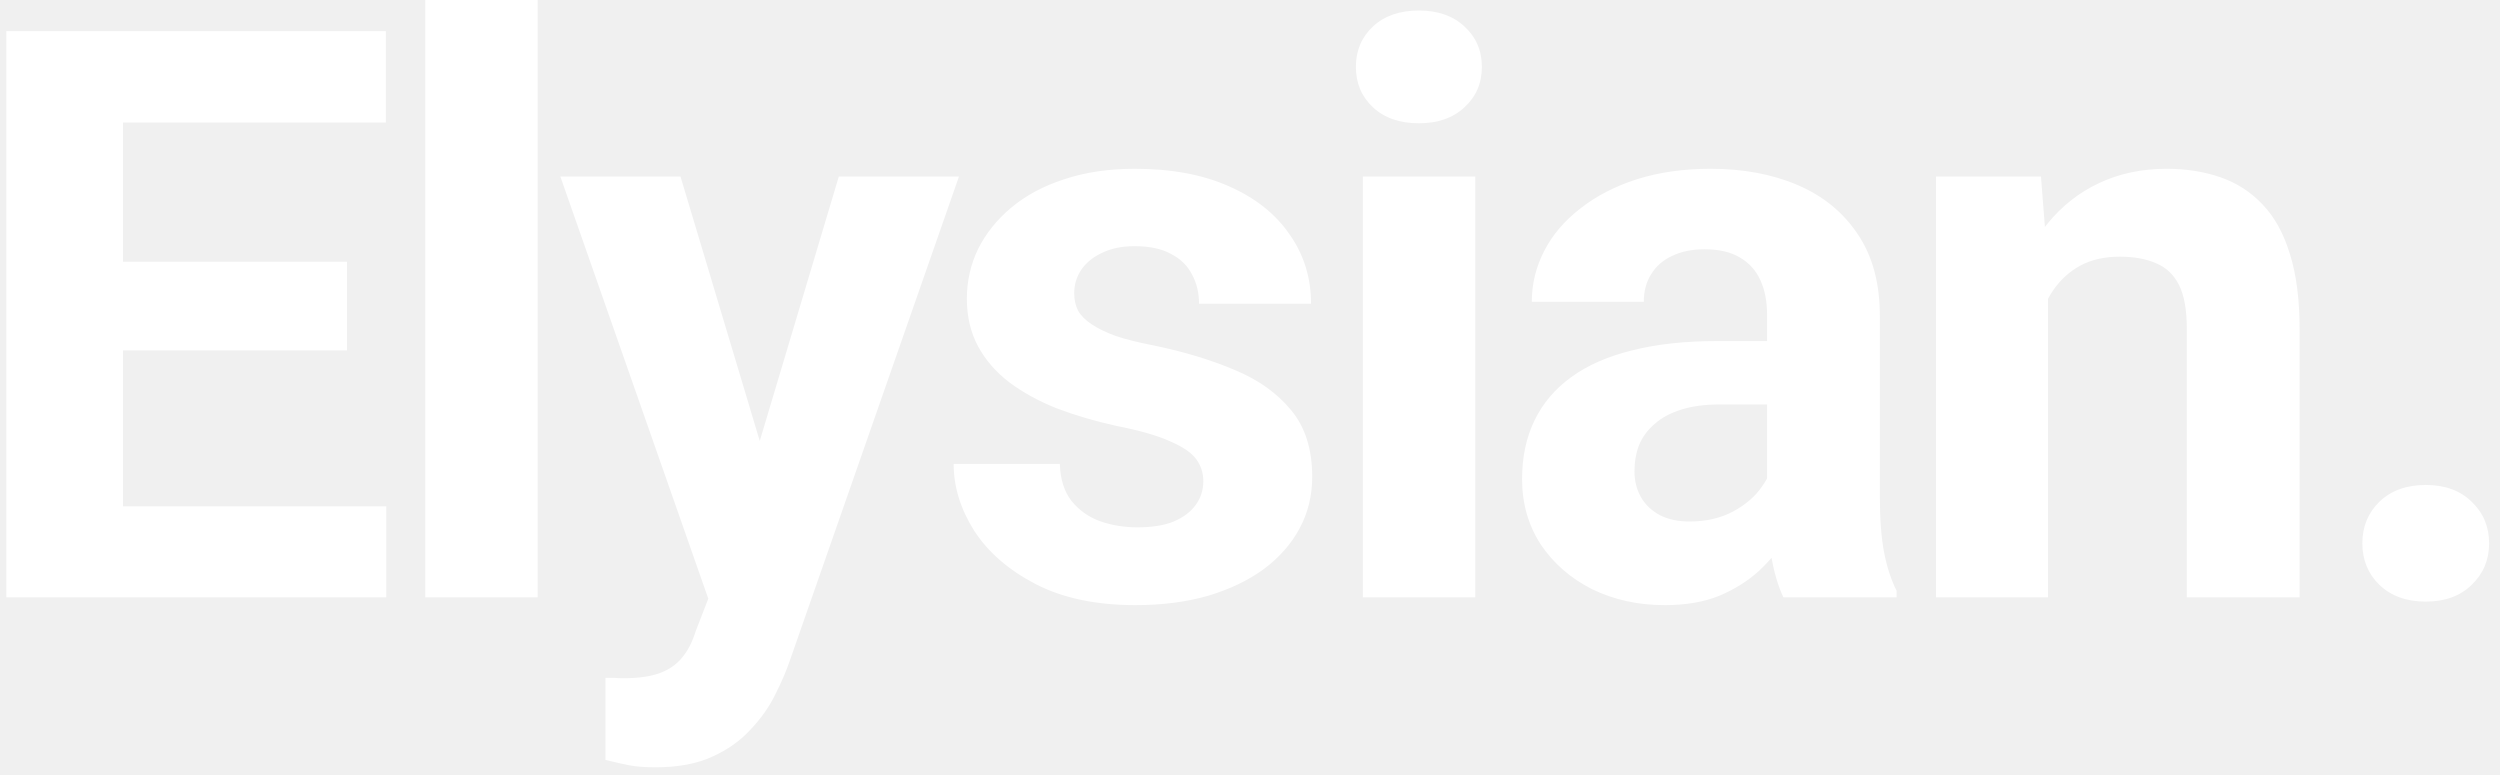
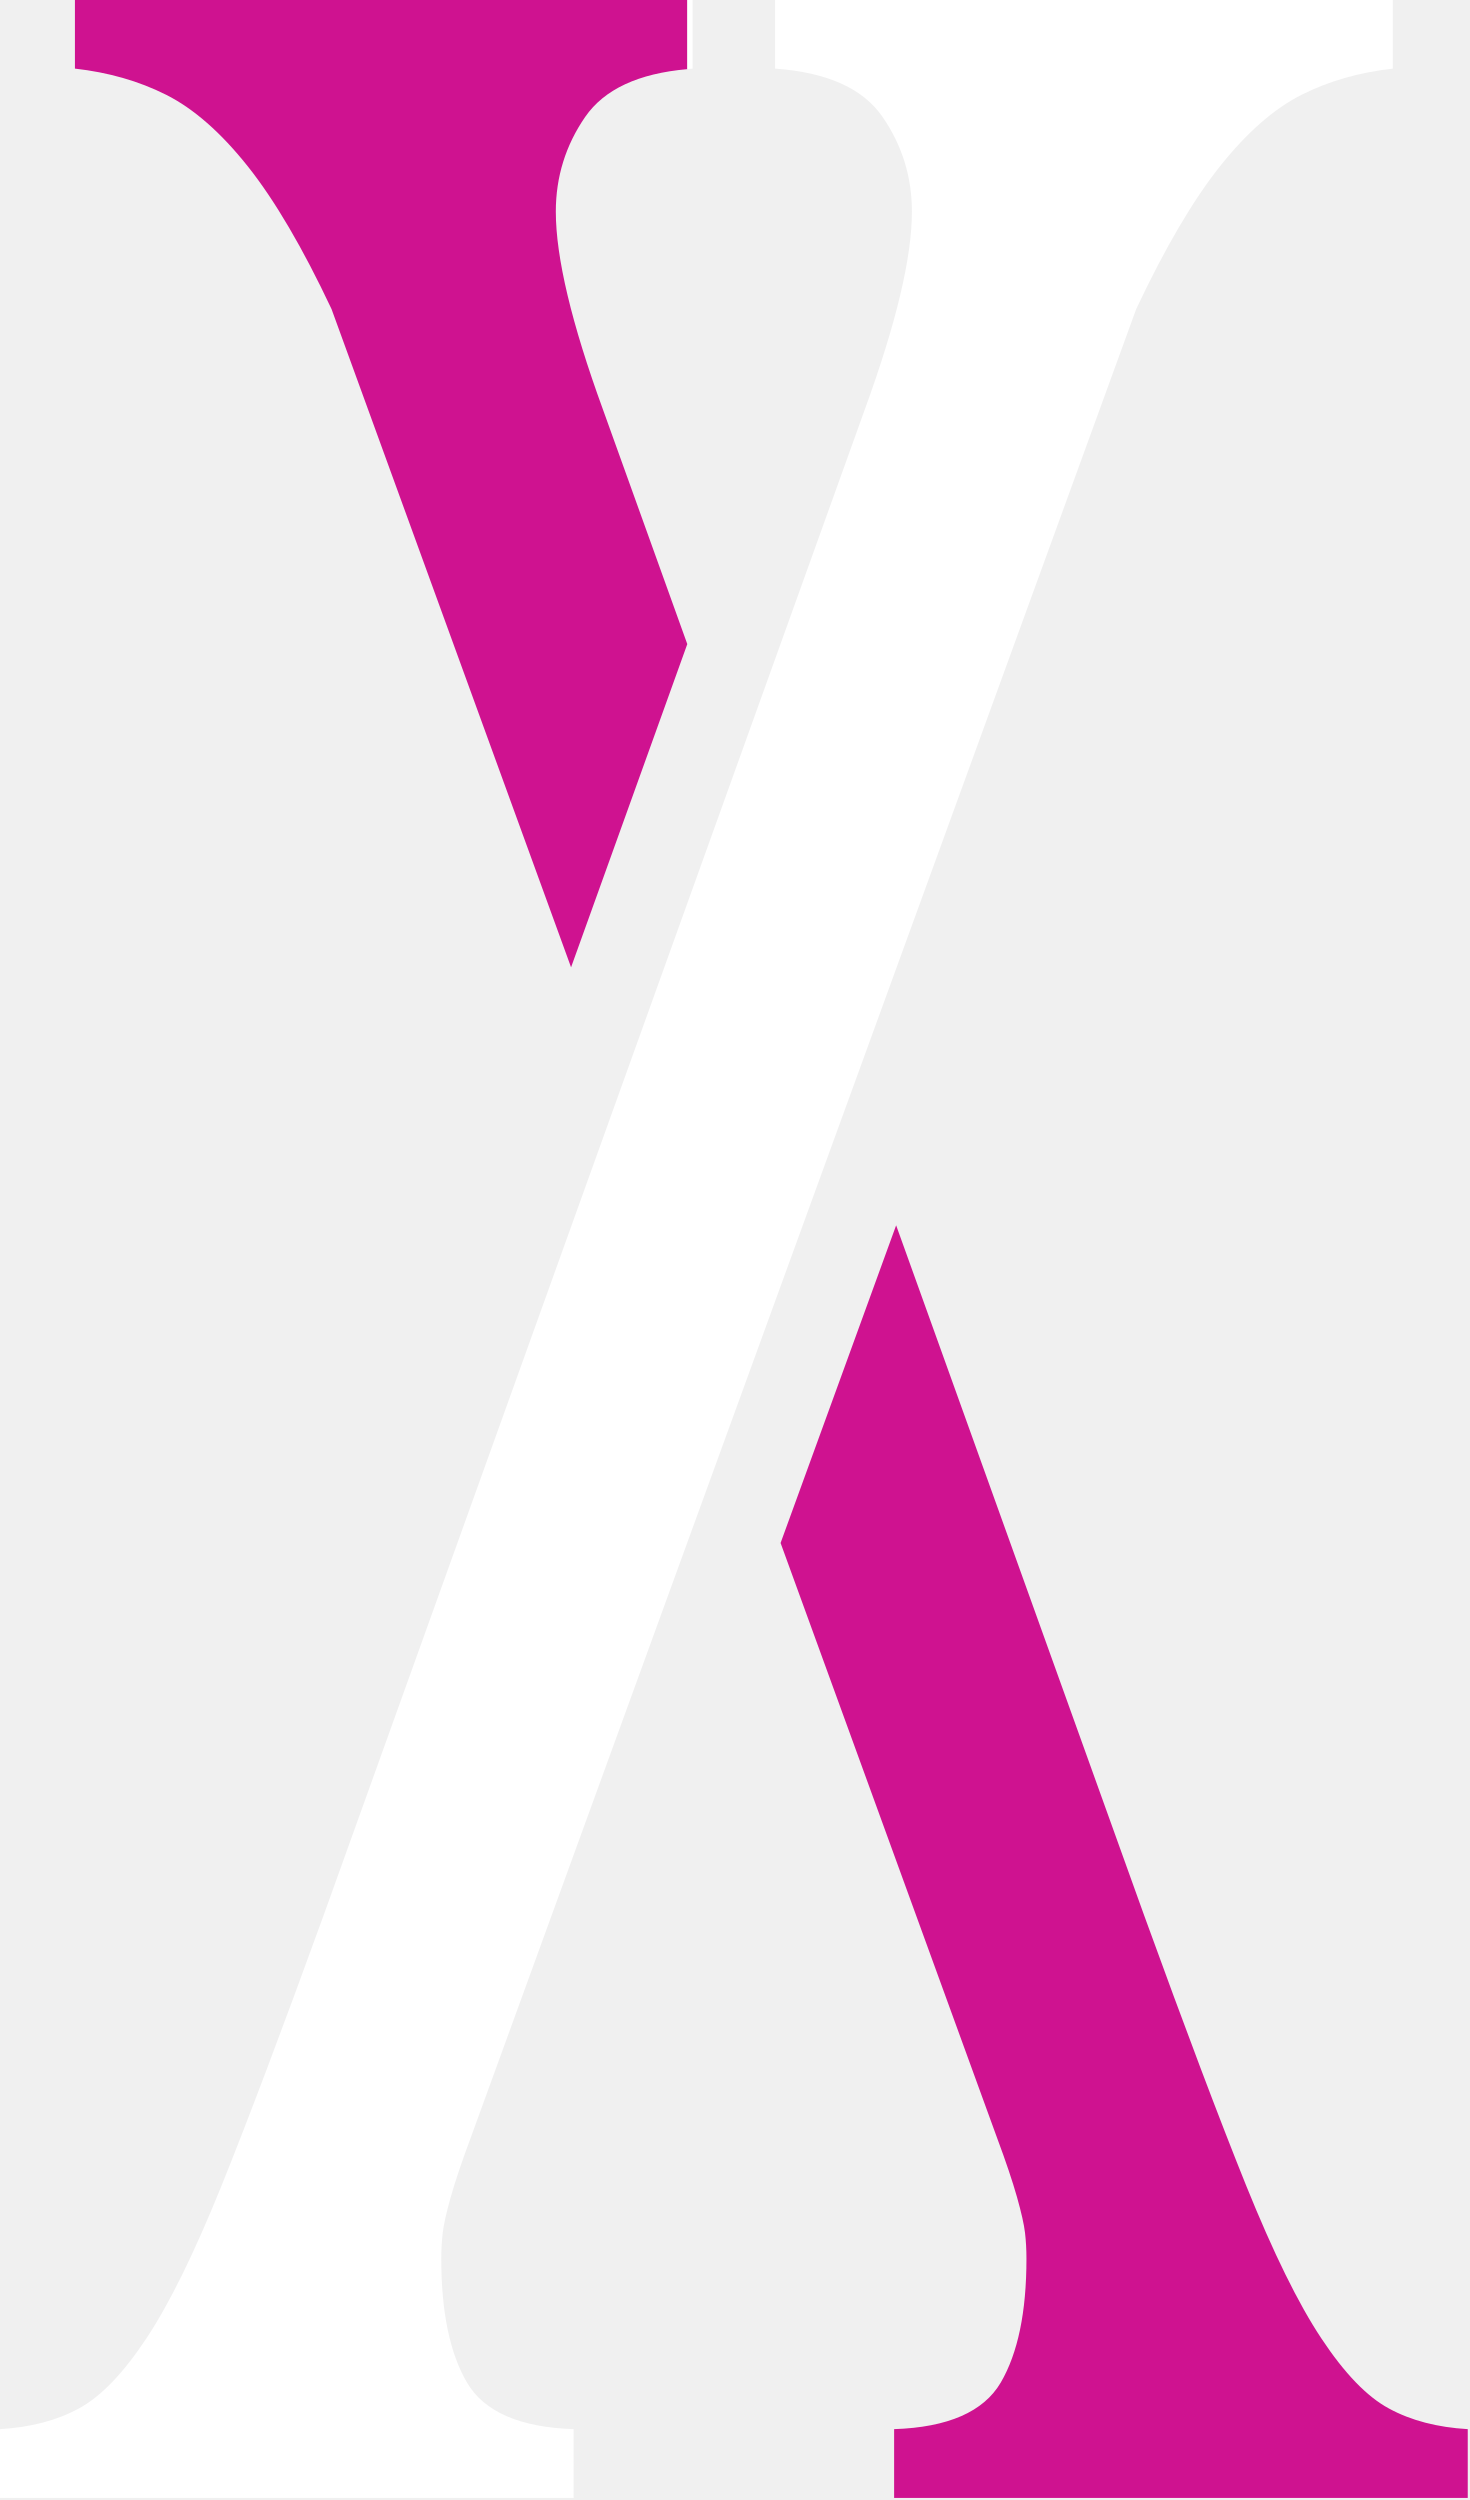
- <svg xmlns="http://www.w3.org/2000/svg" width="113" height="35" viewBox="0 0 113 35" fill="none">
-   <g clip-path="url(#clip0_194_2)">
-     <path d="M17.459 22.887V27H3.836V22.887H17.459ZM5.559 1.406V27H0.285V1.406H5.559ZM15.684 11.83V15.838H3.836V11.83H15.684ZM17.441 1.406V5.537H3.836V1.406H17.441ZM24.302 0V27H19.222V0H24.302ZM32.869 24.855L37.914 7.98H43.345L35.699 29.865C35.535 30.346 35.312 30.861 35.031 31.412C34.761 31.963 34.392 32.484 33.923 32.977C33.466 33.48 32.886 33.891 32.183 34.207C31.492 34.523 30.642 34.682 29.634 34.682C29.154 34.682 28.761 34.652 28.457 34.594C28.152 34.535 27.789 34.453 27.367 34.348V30.639C27.496 30.639 27.63 30.639 27.771 30.639C27.912 30.65 28.046 30.656 28.175 30.656C28.843 30.656 29.388 30.58 29.81 30.428C30.232 30.275 30.572 30.041 30.83 29.725C31.087 29.42 31.293 29.021 31.445 28.529L32.869 24.855ZM30.759 7.98L34.89 21.762L35.611 27.123L32.166 27.492L25.328 7.98H30.759ZM54.39 21.744C54.39 21.381 54.285 21.053 54.074 20.76C53.863 20.467 53.47 20.197 52.896 19.951C52.333 19.693 51.519 19.459 50.452 19.248C49.492 19.037 48.595 18.773 47.763 18.457C46.943 18.129 46.228 17.736 45.618 17.279C45.021 16.822 44.552 16.283 44.212 15.662C43.872 15.029 43.702 14.309 43.702 13.5C43.702 12.703 43.872 11.953 44.212 11.25C44.564 10.547 45.062 9.926 45.706 9.387C46.363 8.836 47.16 8.408 48.097 8.104C49.046 7.787 50.113 7.629 51.296 7.629C52.949 7.629 54.367 7.893 55.55 8.42C56.745 8.947 57.66 9.674 58.292 10.6C58.937 11.514 59.259 12.557 59.259 13.729H54.197C54.197 13.236 54.091 12.797 53.88 12.41C53.681 12.012 53.364 11.701 52.931 11.479C52.509 11.244 51.958 11.127 51.279 11.127C50.716 11.127 50.23 11.227 49.82 11.426C49.41 11.613 49.093 11.871 48.87 12.199C48.66 12.516 48.554 12.867 48.554 13.254C48.554 13.547 48.613 13.81 48.73 14.045C48.859 14.268 49.064 14.473 49.345 14.66C49.626 14.848 49.989 15.023 50.435 15.188C50.892 15.34 51.454 15.48 52.122 15.609C53.493 15.891 54.718 16.26 55.796 16.717C56.874 17.162 57.73 17.771 58.363 18.545C58.995 19.307 59.312 20.309 59.312 21.551C59.312 22.395 59.124 23.168 58.749 23.871C58.374 24.574 57.835 25.189 57.132 25.717C56.429 26.232 55.585 26.637 54.601 26.93C53.628 27.211 52.532 27.352 51.314 27.352C49.544 27.352 48.044 27.035 46.814 26.402C45.595 25.77 44.669 24.967 44.036 23.994C43.415 23.01 43.105 22.002 43.105 20.971H47.904C47.927 21.662 48.103 22.219 48.431 22.641C48.771 23.062 49.199 23.367 49.714 23.555C50.242 23.742 50.81 23.836 51.419 23.836C52.075 23.836 52.62 23.748 53.054 23.572C53.488 23.385 53.816 23.139 54.038 22.834C54.273 22.518 54.39 22.154 54.39 21.744ZM66.683 7.98V27H61.603V7.98H66.683ZM61.286 3.023C61.286 2.285 61.544 1.676 62.06 1.195C62.575 0.715 63.267 0.475 64.134 0.475C64.989 0.475 65.675 0.715 66.191 1.195C66.718 1.676 66.981 2.285 66.981 3.023C66.981 3.762 66.718 4.371 66.191 4.852C65.675 5.332 64.989 5.572 64.134 5.572C63.267 5.572 62.575 5.332 62.06 4.852C61.544 4.371 61.286 3.762 61.286 3.023ZM79.872 22.711V14.238C79.872 13.629 79.772 13.107 79.573 12.674C79.374 12.229 79.063 11.883 78.641 11.637C78.231 11.391 77.698 11.268 77.042 11.268C76.479 11.268 75.993 11.367 75.583 11.566C75.173 11.754 74.856 12.029 74.634 12.393C74.411 12.744 74.3 13.16 74.3 13.641H69.237C69.237 12.832 69.425 12.065 69.8 11.338C70.175 10.611 70.719 9.973 71.434 9.422C72.149 8.859 72.999 8.42 73.983 8.104C74.979 7.787 76.093 7.629 77.323 7.629C78.8 7.629 80.112 7.875 81.26 8.367C82.409 8.859 83.311 9.598 83.968 10.582C84.635 11.566 84.969 12.797 84.969 14.273V22.412C84.969 23.455 85.034 24.311 85.163 24.979C85.292 25.635 85.479 26.209 85.725 26.701V27H80.61C80.364 26.484 80.177 25.84 80.048 25.066C79.93 24.281 79.872 23.496 79.872 22.711ZM80.54 15.416L80.575 18.281H77.745C77.077 18.281 76.497 18.357 76.005 18.51C75.513 18.662 75.108 18.879 74.792 19.16C74.475 19.43 74.241 19.746 74.089 20.109C73.948 20.473 73.878 20.871 73.878 21.305C73.878 21.738 73.977 22.131 74.177 22.482C74.376 22.822 74.663 23.092 75.038 23.291C75.413 23.479 75.852 23.572 76.356 23.572C77.118 23.572 77.78 23.42 78.343 23.115C78.905 22.811 79.339 22.436 79.643 21.99C79.96 21.545 80.124 21.123 80.135 20.725L81.472 22.869C81.284 23.35 81.026 23.848 80.698 24.363C80.382 24.879 79.977 25.365 79.485 25.822C78.993 26.268 78.401 26.637 77.71 26.93C77.018 27.211 76.198 27.352 75.249 27.352C74.042 27.352 72.946 27.111 71.962 26.631C70.989 26.139 70.216 25.465 69.641 24.609C69.079 23.742 68.798 22.758 68.798 21.656C68.798 20.66 68.985 19.775 69.36 19.002C69.735 18.229 70.286 17.578 71.013 17.051C71.751 16.512 72.671 16.107 73.772 15.838C74.874 15.557 76.151 15.416 77.604 15.416H80.54ZM92.569 12.041V27H87.506V7.98H92.252L92.569 12.041ZM91.831 16.822H90.46C90.46 15.416 90.641 14.15 91.004 13.025C91.368 11.889 91.877 10.922 92.534 10.125C93.19 9.316 93.969 8.701 94.872 8.279C95.786 7.846 96.805 7.629 97.93 7.629C98.821 7.629 99.635 7.758 100.374 8.016C101.112 8.273 101.745 8.684 102.272 9.246C102.811 9.809 103.221 10.553 103.503 11.479C103.795 12.404 103.942 13.535 103.942 14.871V27H98.844V14.854C98.844 14.01 98.727 13.354 98.493 12.885C98.258 12.416 97.913 12.088 97.456 11.9C97.01 11.701 96.46 11.602 95.803 11.602C95.124 11.602 94.532 11.736 94.028 12.006C93.536 12.275 93.126 12.65 92.797 13.131C92.481 13.6 92.241 14.15 92.077 14.783C91.913 15.416 91.831 16.096 91.831 16.822ZM106.778 24.557C106.778 23.807 107.035 23.18 107.551 22.676C108.078 22.172 108.776 21.92 109.643 21.92C110.51 21.92 111.201 22.172 111.717 22.676C112.244 23.18 112.508 23.807 112.508 24.557C112.508 25.307 112.244 25.934 111.717 26.438C111.201 26.941 110.51 27.193 109.643 27.193C108.776 27.193 108.078 26.941 107.551 26.438C107.035 25.934 106.778 25.307 106.778 24.557Z" fill="white" />
+ <svg xmlns="http://www.w3.org/2000/svg" width="100%" height="100%" viewBox="0 0 506 861" version="1.1" xml:space="preserve" style="fill-rule:evenodd;clip-rule:evenodd;stroke-linejoin:round;stroke-miterlimit:2;">
+   <g transform="matrix(1,0,0,1,-202.566,-25.1712)">
+     <g transform="matrix(8.33334,0,0,8.33334,-3833.34,-4799.8)">
+       <g transform="matrix(1.23786,0,0,1.23786,21.9694,-168.671)">
+         <g id="圖層-13">
+           <g>
+             <g>
+               <g transform="matrix(0.320148,0,0,0.598182,-77.9922,-971.696)">
+                 <path d="M1469.81,2688.13L1444.83,2651.39C1441.82,2647.97 1438.9,2645.31 1436.09,2643.42C1433.28,2641.53 1430.44,2640.2 1427.58,2639.43C1424.72,2638.66 1421.55,2638.18 1418.07,2637.97L1418.07,2634.14L1481.94,2634.14L1481.94,2638C1476.82,2638.24 1473.27,2639.13 1471.29,2640.66C1469.25,2642.24 1468.22,2644.01 1468.22,2645.95C1468.22,2648.51 1469.86,2652.19 1473.13,2656.99L1481.93,2670.09L1469.81,2688.13Z" style="fill:rgb(207,18,144);" />
+               </g>
+               <g transform="matrix(0.320148,0,0,0.598182,-77.9922,-971.696)">
+                 <path d="M1503.71,2702.53L1529.57,2741.04C1533.87,2747.38 1537.42,2752.42 1540.23,2756.15C1543.05,2759.88 1545.65,2762.72 1548.06,2764.66C1550.46,2766.6 1552.81,2767.91 1555.11,2768.57C1557.41,2769.24 1560.15,2769.62 1563.32,2769.72L1563.32,2773.56L1503.5,2773.56L1503.5,2769.72C1509.12,2769.62 1512.83,2768.75 1514.62,2767.12C1516.41,2765.48 1517.3,2763.18 1517.3,2760.21C1517.3,2759.7 1517.25,2759.22 1517.15,2758.76C1517.05,2758.3 1516.77,2757.63 1516.31,2756.76C1515.85,2755.89 1515.16,2754.79 1514.24,2753.47L1491.66,2720.26L1503.71,2702.53Z" style="fill:rgb(207,18,144);" />
+               </g>
+               <g transform="matrix(-0.320148,0,0,0.598182,873.992,-971.696)">
+                 <path d="M1491.64,2634.14L1491.64,2638C1491.46,2637.99 1491.27,2637.98 1491.09,2637.97L1491.09,2634.14L1491.64,2634.14Z" style="fill:white;" />
+               </g>
+               <g transform="matrix(-0.320148,0,0,0.598182,873.992,-971.696)">
+                 <path d="M1473.13,2656.99C1469.86,2652.19 1468.22,2648.51 1468.22,2645.95C1468.22,2644.01 1469.25,2642.24 1471.29,2640.66C1473.34,2639.07 1477.07,2638.18 1482.49,2637.97L1482.49,2634.14L1418.07,2634.14L1418.07,2637.97C1421.55,2638.18 1424.72,2638.66 1427.58,2639.43C1430.44,2640.2 1433.28,2641.53 1436.09,2643.42C1438.9,2645.31 1441.82,2647.97 1444.83,2651.39L1514.24,2753.47C1515.16,2754.79 1515.85,2755.89 1516.31,2756.76C1516.77,2757.63 1517.05,2758.3 1517.15,2758.76C1517.25,2759.22 1517.3,2759.7 1517.3,2760.21C1517.3,2763.18 1516.41,2765.48 1514.62,2767.12C1512.83,2768.75 1509.12,2769.62 1503.5,2769.72L1503.5,2773.56L1563.32,2773.56L1563.32,2769.72C1560.15,2769.62 1557.41,2769.24 1555.11,2768.57C1552.81,2767.91 1550.46,2766.6 1548.06,2764.66C1545.65,2762.72 1543.05,2759.88 1540.23,2756.15C1537.42,2752.42 1533.87,2747.38 1529.57,2741.04L1473.13,2656.99Z" style="fill:white;" />
+               </g>
+             </g>
+           </g>
+         </g>
+       </g>
+     </g>
  </g>
-   <defs>
-     <clipPath id="clip0_194_2">
-       <rect width="113" height="35" fill="white" />
-     </clipPath>
-   </defs>
</svg>
